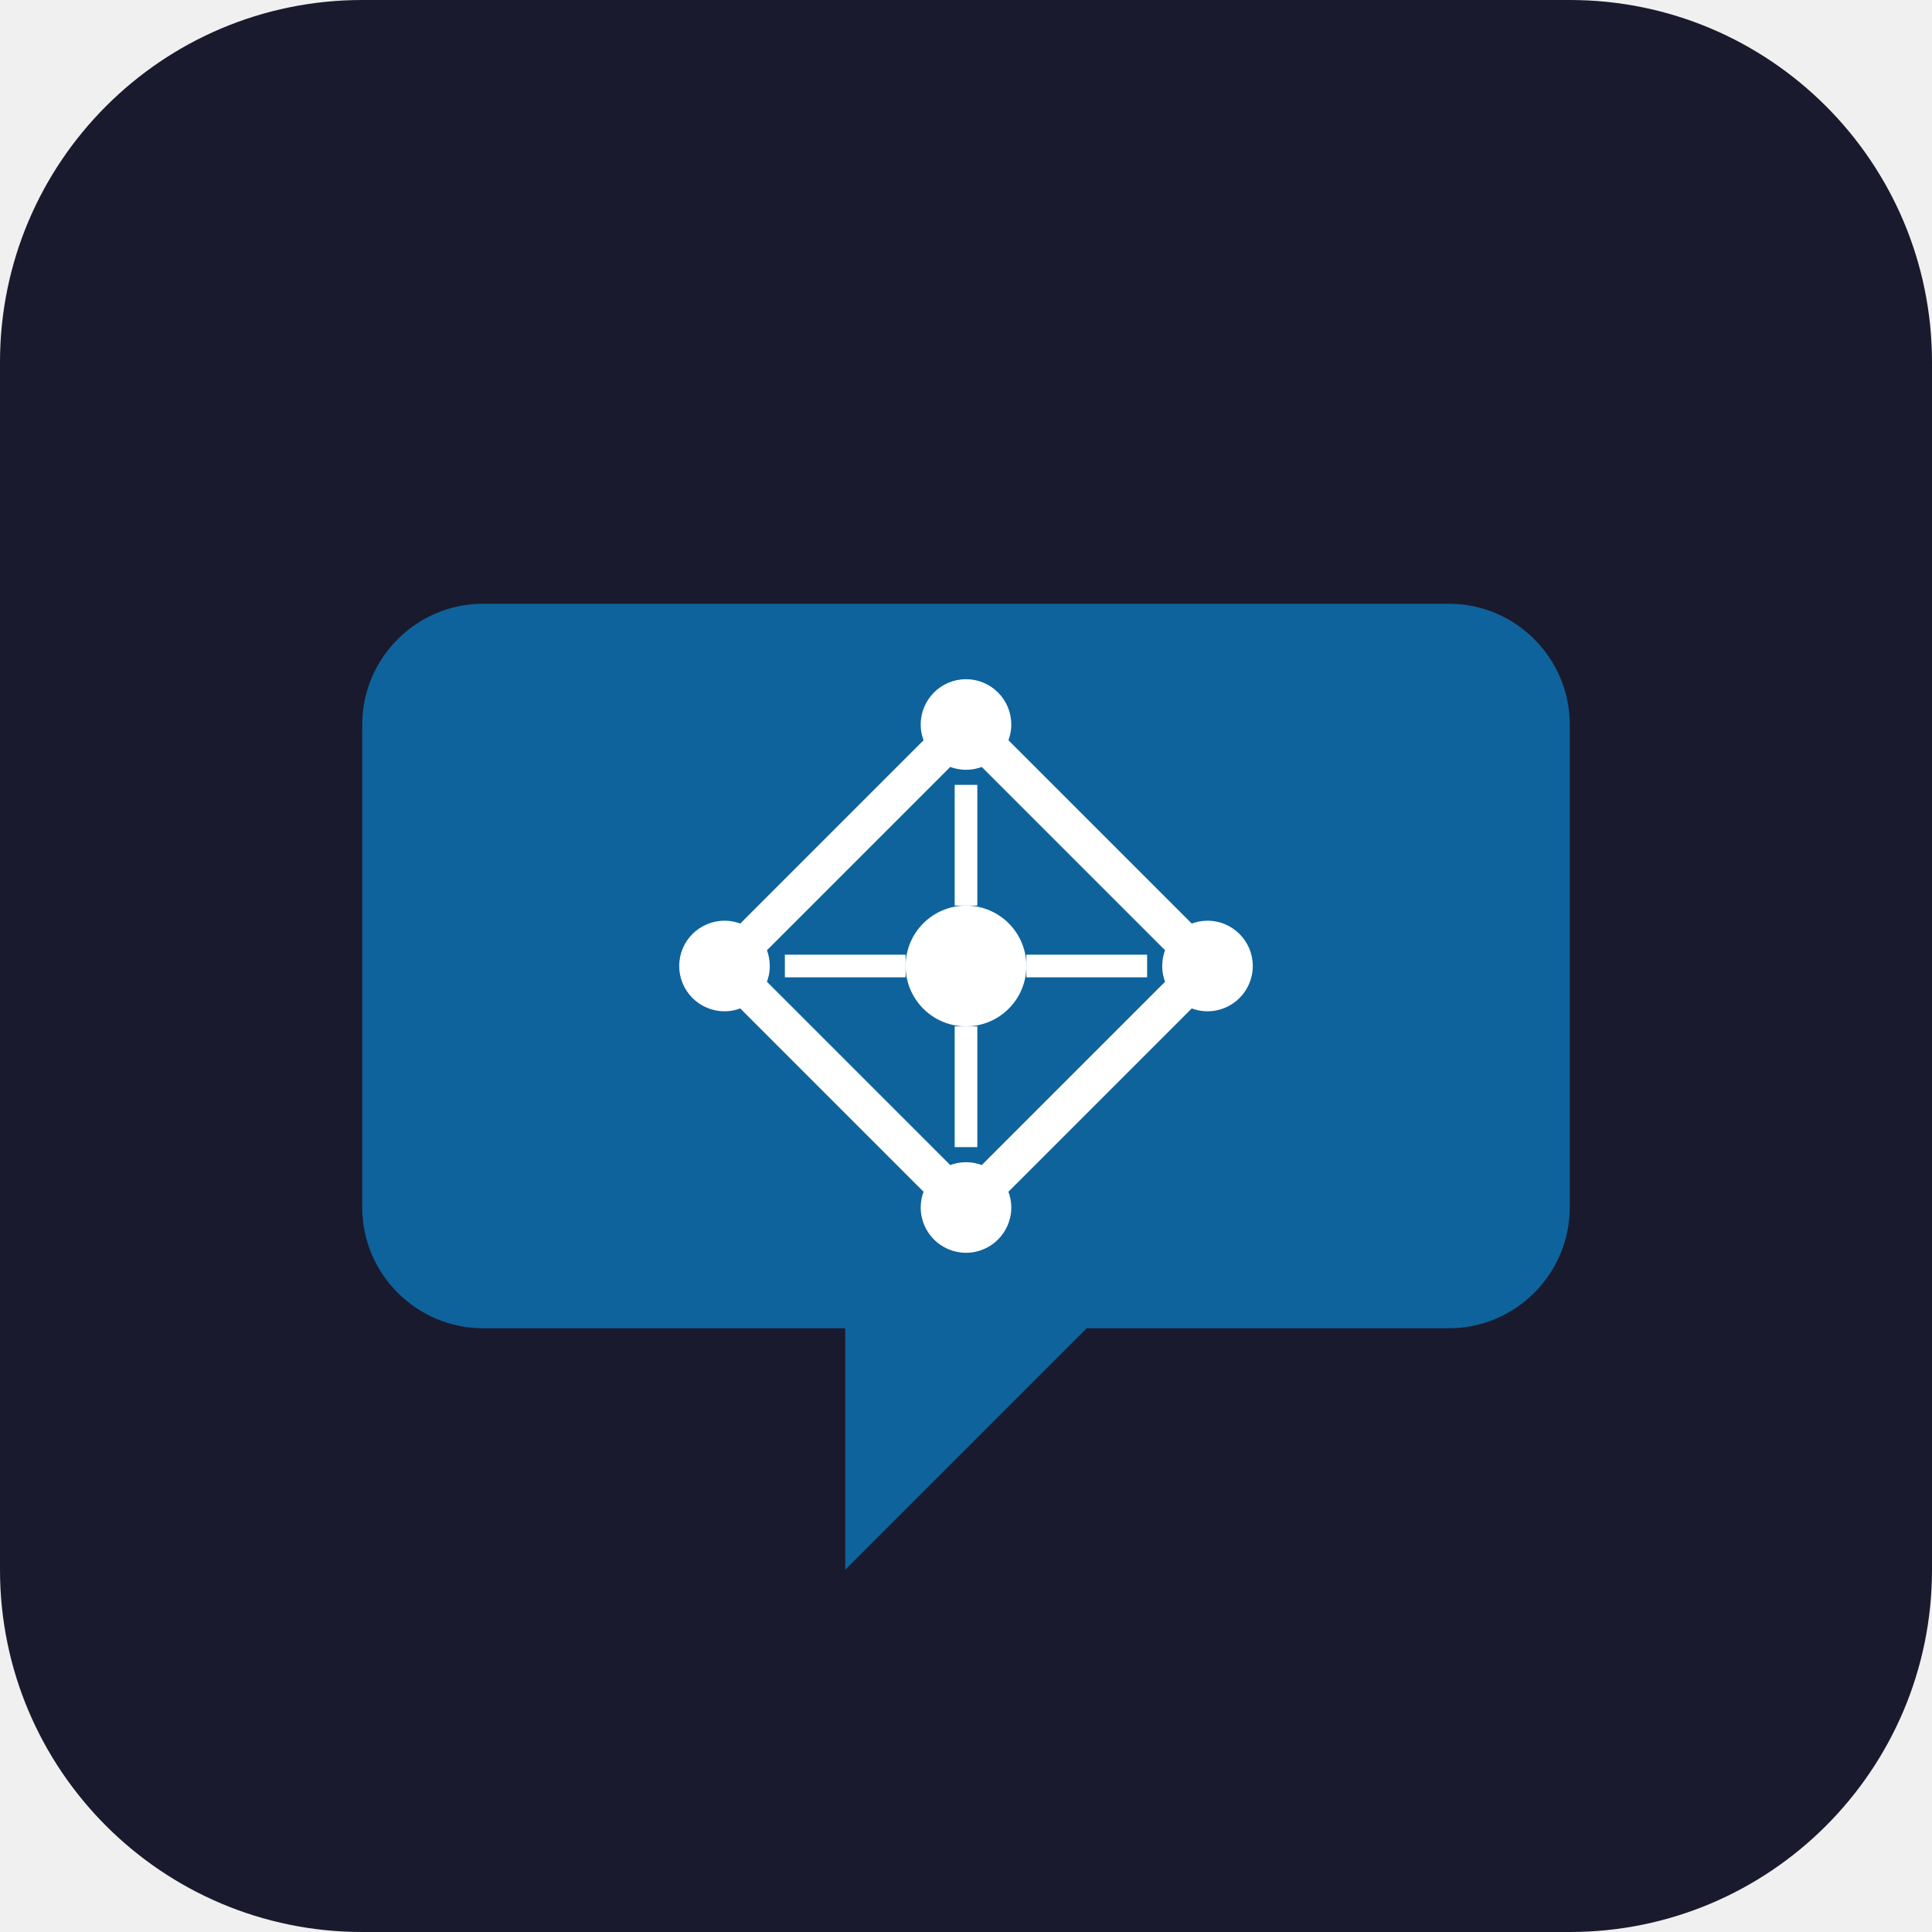
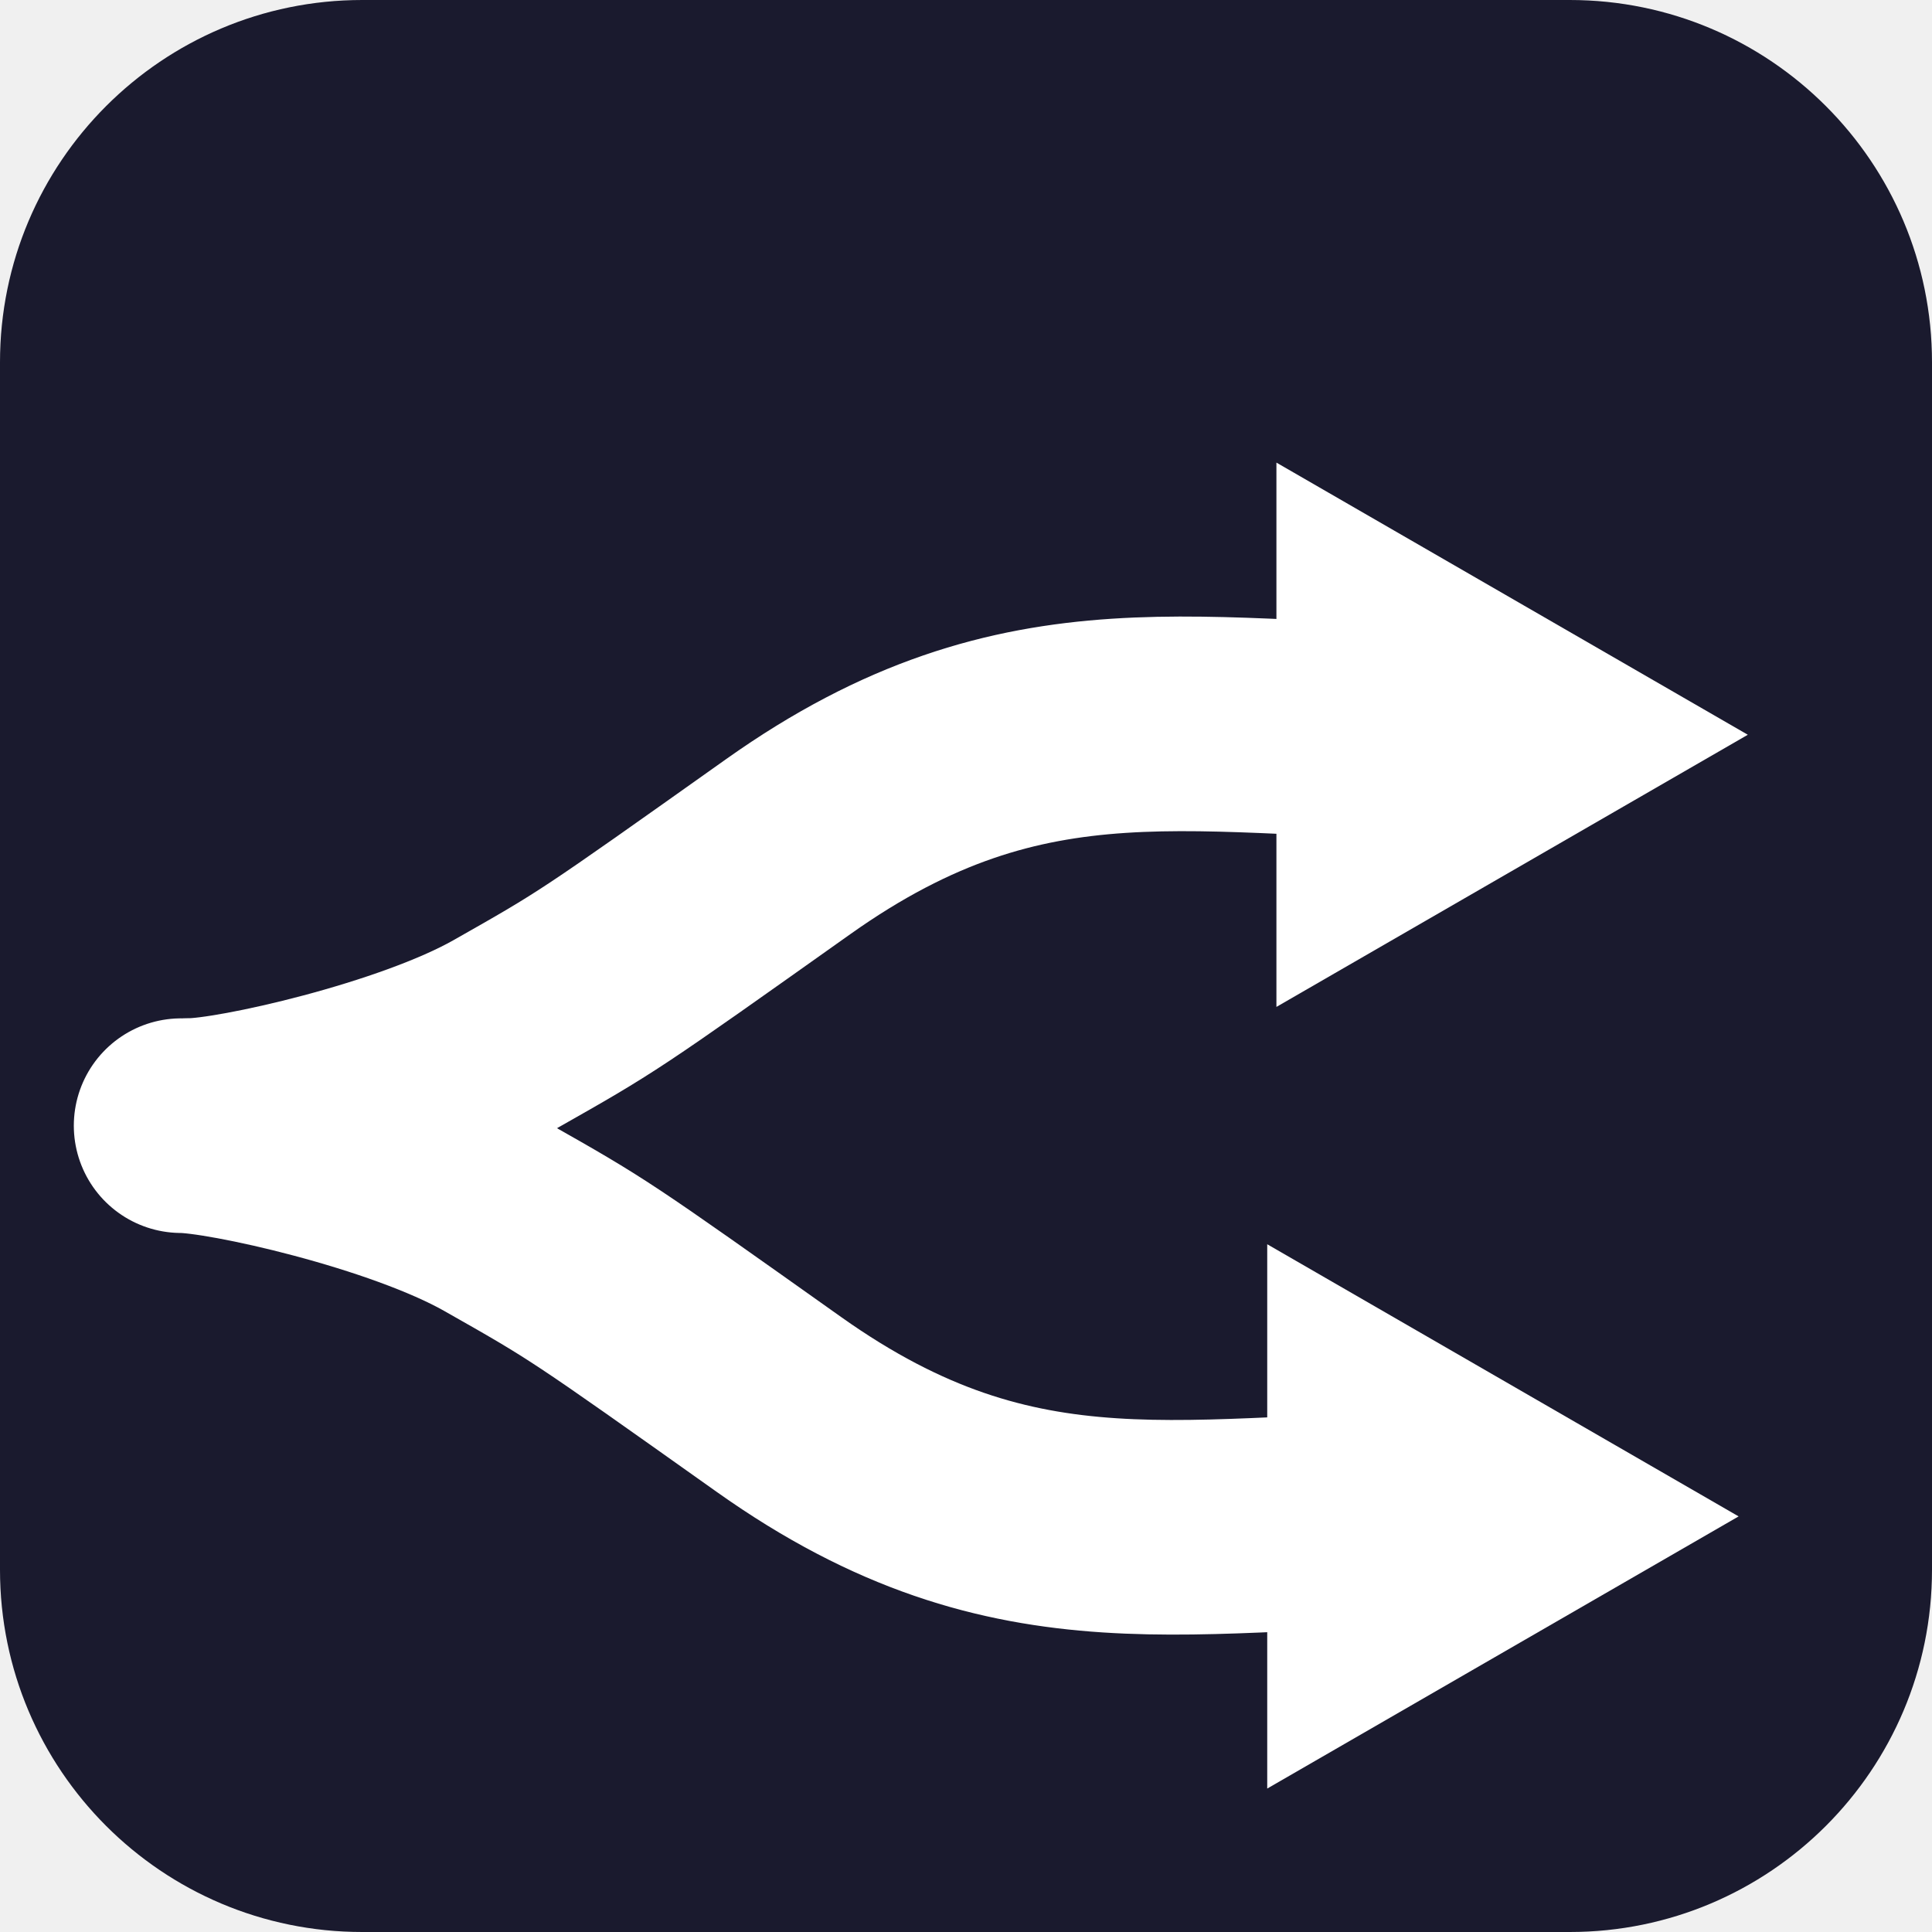
<svg xmlns="http://www.w3.org/2000/svg" viewBox="0 0 128 128" fill="none">
  <rect width="128" height="128" rx="24" fill="#1a1a2e" />
-   <path d="M32 40h64c4.4 0 8 3.6 8 8v32c0 4.4-3.6 8-8 8H72l-16 16V88H32c-4.4 0-8-3.6-8-8V48c0-4.4 3.6-8 8-8z" fill="#0e639c" />
-   <path d="M64 48 L80 64 L64 80 L48 64 Z" stroke="#fff" stroke-width="2.5" fill="none" />
-   <circle cx="64" cy="64" r="4" fill="#fff" />
-   <circle cx="64" cy="48" r="3" fill="#fff" />
-   <circle cx="80" cy="64" r="3" fill="#fff" />
-   <circle cx="64" cy="80" r="3" fill="#fff" />
-   <circle cx="48" cy="64" r="3" fill="#fff" />
-   <line x1="64" y1="52" x2="64" y2="60" stroke="#fff" stroke-width="1.5" />
-   <line x1="68" y1="64" x2="76" y2="64" stroke="#fff" stroke-width="1.5" />
-   <line x1="64" y1="68" x2="64" y2="76" stroke="#fff" stroke-width="1.5" />
-   <line x1="52" y1="64" x2="60" y2="64" stroke="#fff" stroke-width="1.5" />
+   <g transform="translate(12, 24) scale(0.203125)">
+     <path d="M3 248.945C18 248.945 76 236 106 219C136 202 136 202 198 158C276.497 102.293 332 120.945 423 120.945" stroke="#ffffff" stroke-width="70" stroke-linecap="round" fill="none" />
+     <path d="M511 121.5L357.25 210.268L357.25 32.732L511 121.5Z" fill="#ffffff" />
+     <path d="M0 249C15 249 73 261.945 103 278.945C133 295.945 133 295.945 195 339.945C273.497 395.652 329 377 420 377" stroke="#ffffff" stroke-width="70" stroke-linecap="round" fill="none" />
+     <path d="M508 376.445L354.25 287.678L354.25 465.213L508 376.445Z" fill="#ffffff" />
+   </g>
</svg>
